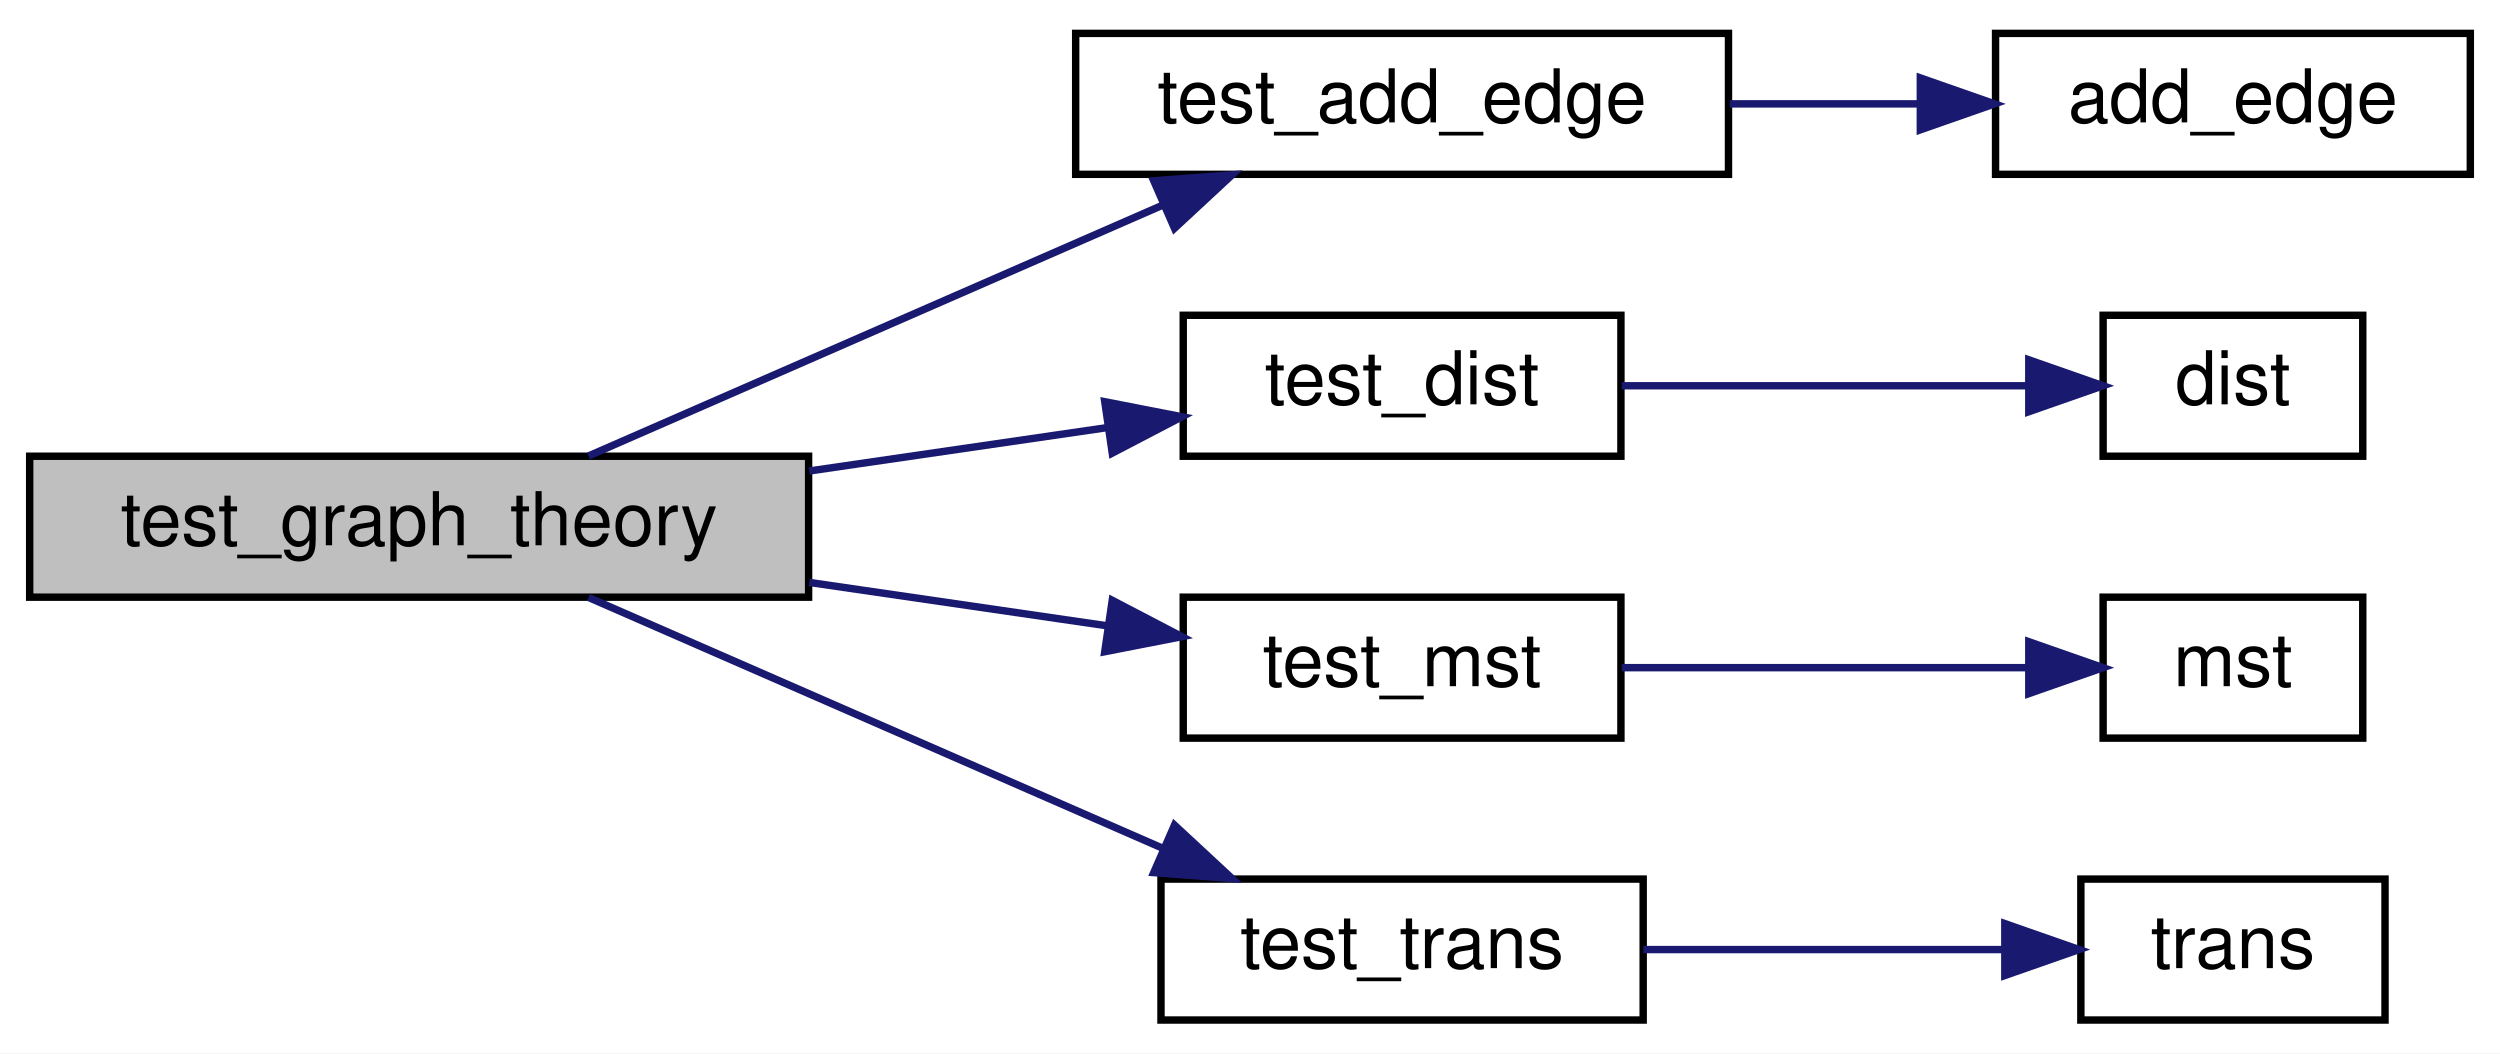
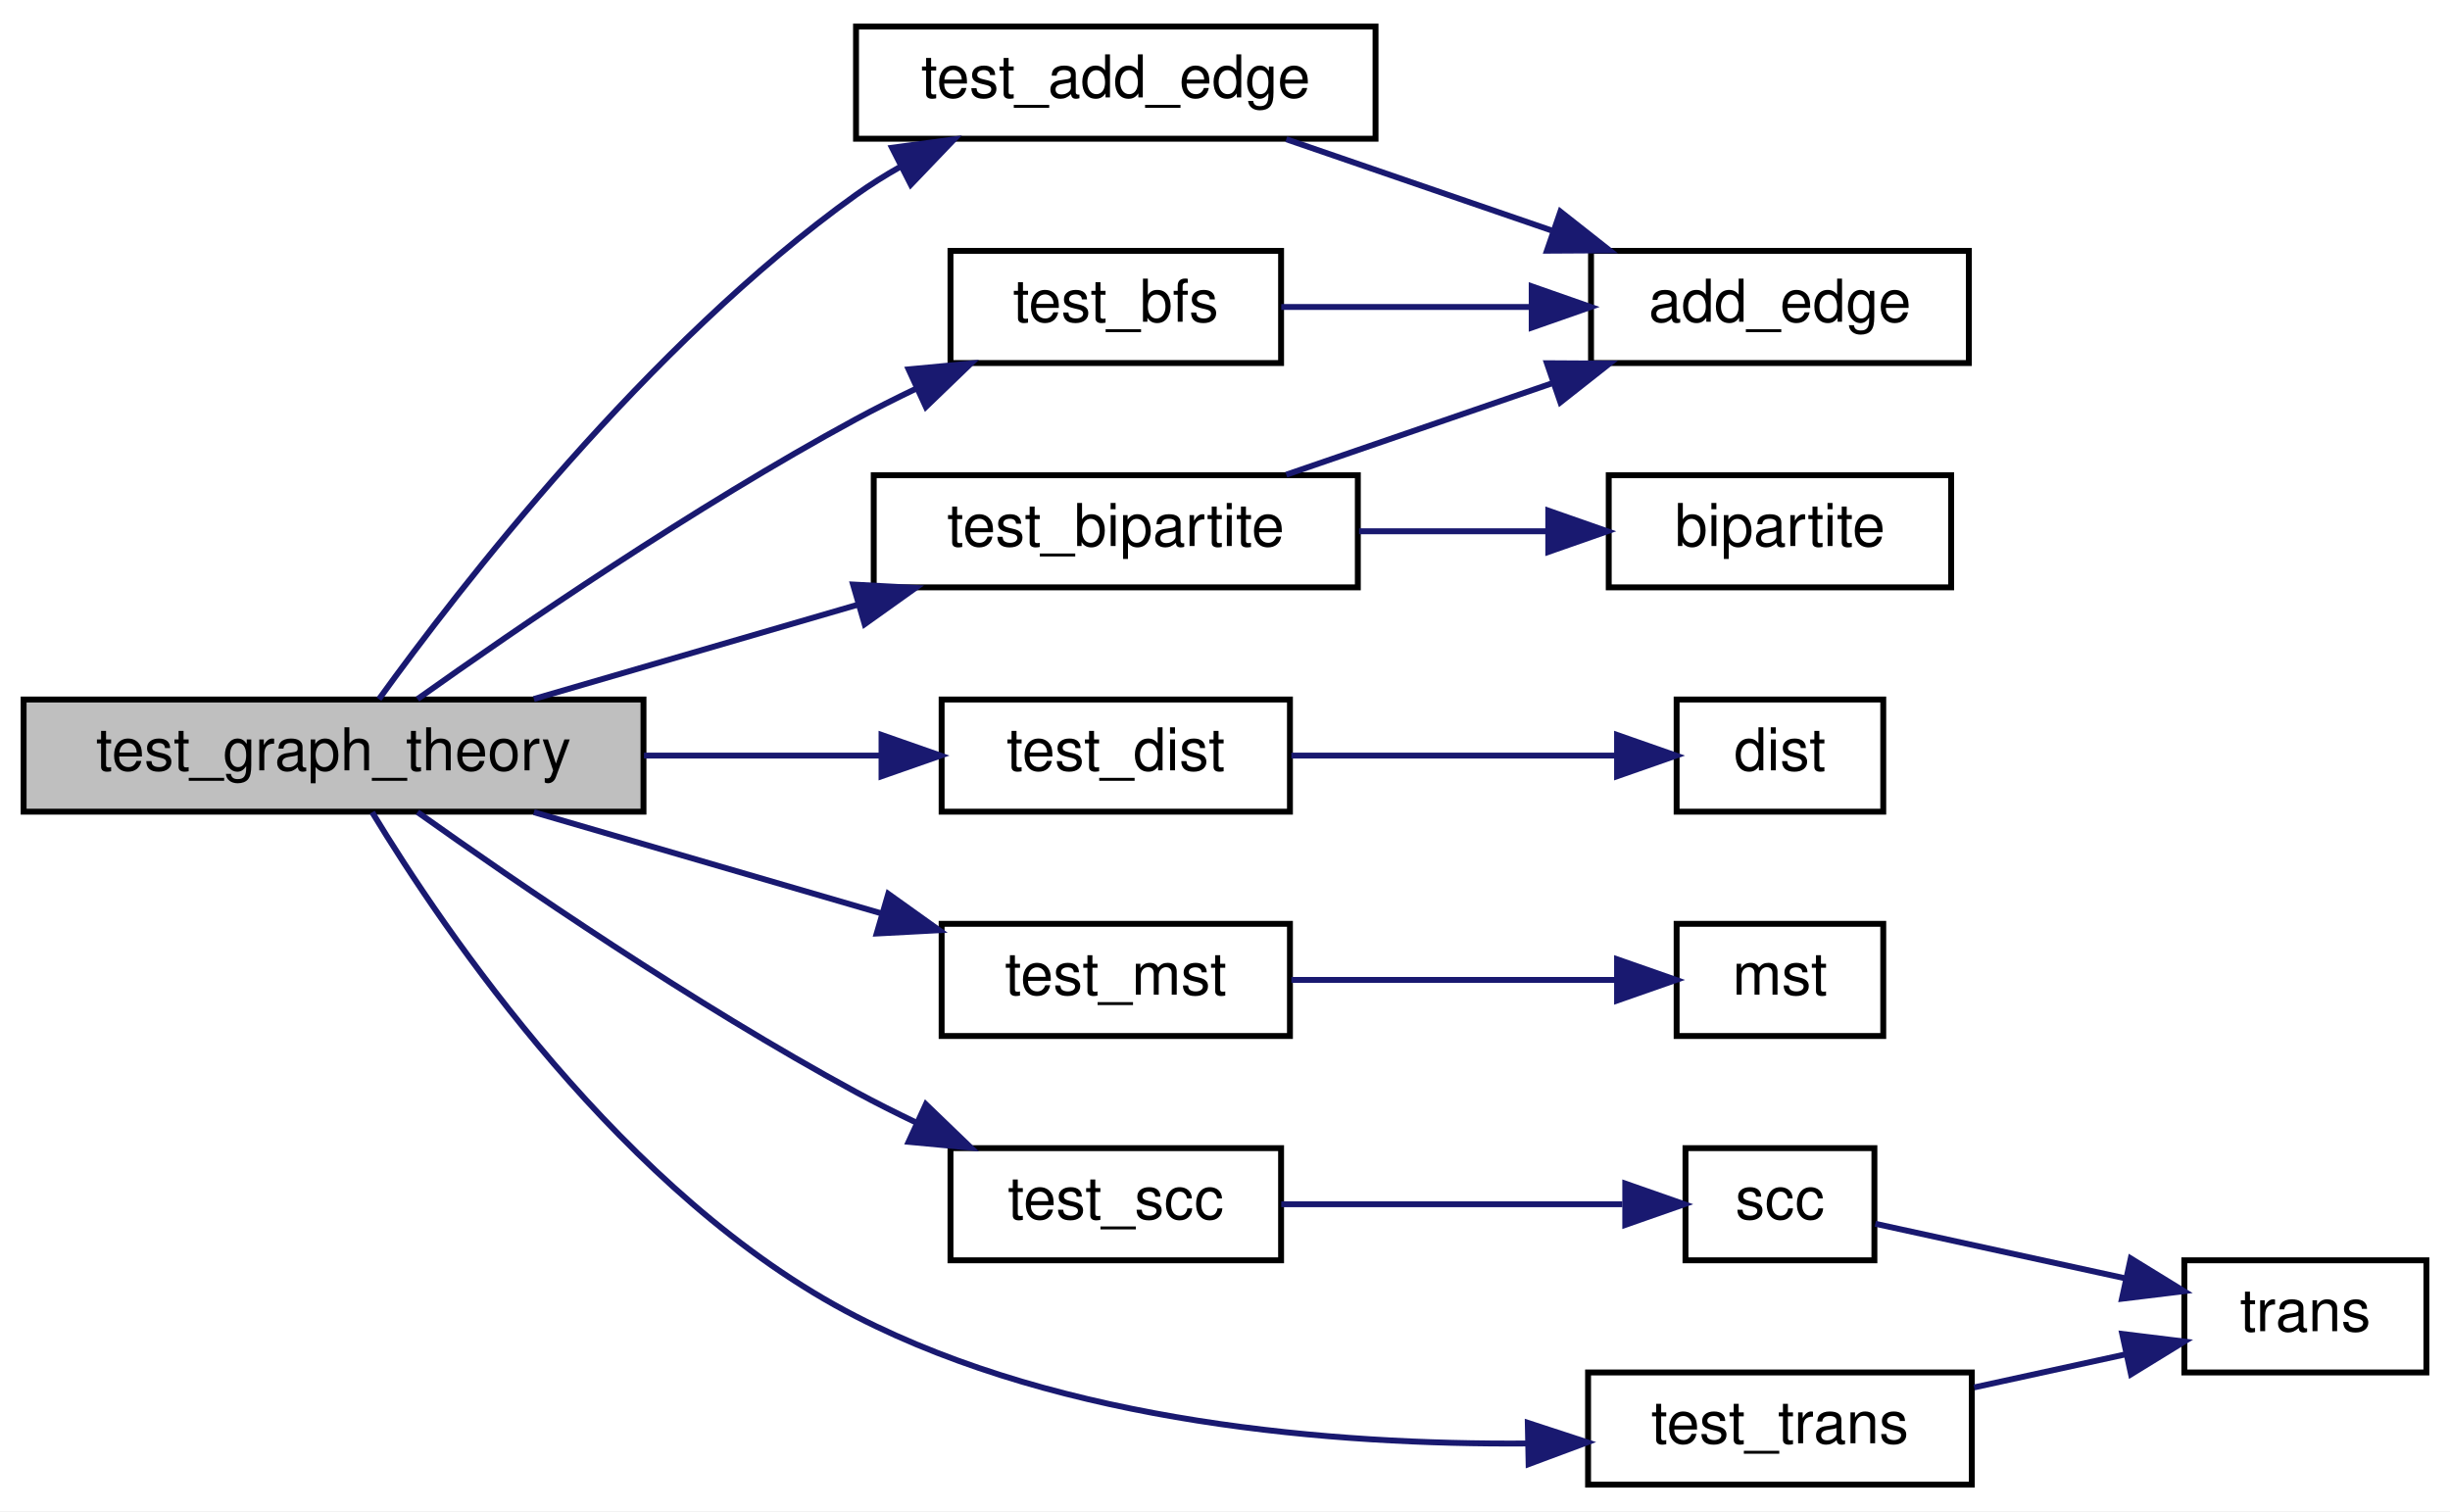
- <svg xmlns="http://www.w3.org/2000/svg" xmlns:xlink="http://www.w3.org/1999/xlink" width="337pt" height="142pt" viewBox="0.00 0.00 337.00 142.00">
-   <g id="graph0" class="graph" transform="scale(1 1) rotate(0) translate(4 138)">
-     <polygon fill="white" stroke="transparent" points="-4,4 -4,-138 333,-138 333,4 -4,4" />
+ <svg xmlns="http://www.w3.org/2000/svg" xmlns:xlink="http://www.w3.org/1999/xlink" width="415pt" height="256pt" viewBox="0.00 0.00 415.00 256.00">
+   <g id="graph0" class="graph" transform="scale(1 1) rotate(0) translate(4 252)">
+     <polygon fill="white" stroke="transparent" points="-4,4 -4,-252 411,-252 411,4 -4,4" />
    <g id="node1" class="node">
      <g id="a_node1">
        <a xlink:title=" ">
-           <polygon fill="#bfbfbf" stroke="black" points="0,-57.5 0,-76.5 105,-76.5 105,-57.5 0,-57.5" />
-           <text text-anchor="middle" x="52.5" y="-64.5" font-family="Helvetica,sans-Serif" font-size="10.00">test_graph_theory</text>
+           <polygon fill="#bfbfbf" stroke="black" points="0,-114.5 0,-133.5 105,-133.5 105,-114.5 0,-114.5" />
+           <text text-anchor="middle" x="52.5" y="-121.5" font-family="Helvetica,sans-Serif" font-size="10.00">test_graph_theory</text>
        </a>
      </g>
    </g>
    <g id="node2" class="node">
      <g id="a_node2">
        <a xlink:href="graph__theory_8hpp.html#a8cbcc457cc04bce093aa17866046ffb6" target="_top" xlink:title=" ">
-           <polygon fill="white" stroke="black" points="141,-114.5 141,-133.5 229,-133.5 229,-114.5 141,-114.5" />
-           <text text-anchor="middle" x="185" y="-121.5" font-family="Helvetica,sans-Serif" font-size="10.00">test_add_edge</text>
+           <polygon fill="white" stroke="black" points="141,-228.5 141,-247.5 229,-247.5 229,-228.5 141,-228.5" />
+           <text text-anchor="middle" x="185" y="-235.5" font-family="Helvetica,sans-Serif" font-size="10.00">test_add_edge</text>
        </a>
      </g>
    </g>
    <g id="edge1" class="edge">
-       <path fill="none" stroke="midnightblue" d="M75.34,-76.54C96.52,-85.79 128.85,-99.91 152.74,-110.35" />
-       <polygon fill="midnightblue" stroke="midnightblue" points="151.52,-113.63 162.09,-114.43 154.32,-107.22 151.52,-113.63" />
+       <path fill="none" stroke="midnightblue" d="M60.19,-133.56C73.62,-152.18 105.63,-193.68 141,-219 143.36,-220.69 145.9,-222.28 148.52,-223.76" />
+       <polygon fill="midnightblue" stroke="midnightblue" points="147.1,-226.97 157.6,-228.38 150.28,-220.73 147.1,-226.97" />
    </g>
    <g id="node4" class="node">
      <g id="a_node4">
-         <a xlink:href="graph__theory_8hpp.html#a7a5d11f82e9baa82dc71ff8ded6f62da" target="_top" xlink:title=" ">
-           <polygon fill="white" stroke="black" points="155.5,-76.5 155.5,-95.5 214.5,-95.5 214.5,-76.5 155.5,-76.5" />
-           <text text-anchor="middle" x="185" y="-83.5" font-family="Helvetica,sans-Serif" font-size="10.00">test_dist</text>
+         <a xlink:href="graph__theory_8hpp.html#abcb0555d48c32c824ec01a7c2b834a4a" target="_top" xlink:title=" ">
+           <polygon fill="white" stroke="black" points="157,-190.5 157,-209.5 213,-209.5 213,-190.5 157,-190.5" />
+           <text text-anchor="middle" x="185" y="-197.5" font-family="Helvetica,sans-Serif" font-size="10.00">test_bfs</text>
        </a>
      </g>
    </g>
    <g id="edge3" class="edge">
-       <path fill="none" stroke="midnightblue" d="M105.08,-74.51C118.44,-76.45 132.59,-78.52 145.18,-80.35" />
-       <polygon fill="midnightblue" stroke="midnightblue" points="144.92,-83.85 155.32,-81.82 145.93,-76.92 144.92,-83.85" />
+       <path fill="none" stroke="midnightblue" d="M66.72,-133.58C83.51,-145.52 113.59,-166.14 141,-181 144.28,-182.78 147.76,-184.52 151.26,-186.2" />
+       <polygon fill="midnightblue" stroke="midnightblue" points="149.91,-189.43 160.46,-190.42 152.83,-183.07 149.91,-189.43" />
    </g>
-     <g id="node6" class="node">
-       <g id="a_node6">
-         <a xlink:href="graph__theory_8hpp.html#adc21a6e0c023e0b90a90d2cd42940d42" target="_top" xlink:title=" ">
-           <polygon fill="white" stroke="black" points="155.5,-38.5 155.5,-57.5 214.5,-57.5 214.5,-38.5 155.5,-38.5" />
-           <text text-anchor="middle" x="185" y="-45.5" font-family="Helvetica,sans-Serif" font-size="10.00">test_mst</text>
+     <g id="node5" class="node">
+       <g id="a_node5">
+         <a xlink:href="graph__theory_8hpp.html#ac5604c1c25612be563ce269b2de93874" target="_top" xlink:title=" ">
+           <polygon fill="white" stroke="black" points="144,-152.5 144,-171.5 226,-171.5 226,-152.5 144,-152.5" />
+           <text text-anchor="middle" x="185" y="-159.5" font-family="Helvetica,sans-Serif" font-size="10.00">test_bipartite</text>
        </a>
      </g>
    </g>
    <g id="edge5" class="edge">
-       <path fill="none" stroke="midnightblue" d="M105.08,-59.49C118.44,-57.55 132.59,-55.48 145.18,-53.65" />
-       <polygon fill="midnightblue" stroke="midnightblue" points="145.93,-57.08 155.32,-52.18 144.92,-50.15 145.93,-57.08" />
+       <path fill="none" stroke="midnightblue" d="M86.43,-133.59C103.12,-138.45 123.59,-144.41 141.46,-149.61" />
+       <polygon fill="midnightblue" stroke="midnightblue" points="140.5,-152.98 151.08,-152.41 142.46,-146.26 140.5,-152.98" />
    </g>
-     <g id="node8" class="node">
-       <g id="a_node8">
+     <g id="node7" class="node">
+       <g id="a_node7">
+         <a xlink:href="graph__theory_8hpp.html#a7a5d11f82e9baa82dc71ff8ded6f62da" target="_top" xlink:title=" ">
+           <polygon fill="white" stroke="black" points="155.5,-114.5 155.5,-133.5 214.5,-133.5 214.5,-114.5 155.5,-114.5" />
+           <text text-anchor="middle" x="185" y="-121.5" font-family="Helvetica,sans-Serif" font-size="10.00">test_dist</text>
+         </a>
+       </g>
+     </g>
+     <g id="edge8" class="edge">
+       <path fill="none" stroke="midnightblue" d="M105.08,-124C118.44,-124 132.59,-124 145.18,-124" />
+       <polygon fill="midnightblue" stroke="midnightblue" points="145.32,-127.5 155.32,-124 145.32,-120.5 145.32,-127.5" />
+     </g>
+     <g id="node9" class="node">
+       <g id="a_node9">
+         <a xlink:href="graph__theory_8hpp.html#adc21a6e0c023e0b90a90d2cd42940d42" target="_top" xlink:title=" ">
+           <polygon fill="white" stroke="black" points="155.5,-76.5 155.5,-95.5 214.5,-95.5 214.5,-76.5 155.5,-76.5" />
+           <text text-anchor="middle" x="185" y="-83.5" font-family="Helvetica,sans-Serif" font-size="10.00">test_mst</text>
+         </a>
+       </g>
+     </g>
+     <g id="edge10" class="edge">
+       <path fill="none" stroke="midnightblue" d="M86.43,-114.41C104.35,-109.19 126.62,-102.71 145.36,-97.25" />
+       <polygon fill="midnightblue" stroke="midnightblue" points="146.46,-100.58 155.08,-94.42 144.5,-93.86 146.46,-100.58" />
+     </g>
+     <g id="node11" class="node">
+       <g id="a_node11">
+         <a xlink:href="graph__theory_8hpp.html#aa68c8186aa3aba8f70f57404aec67cd8" target="_top" xlink:title=" ">
+           <polygon fill="white" stroke="black" points="157,-38.5 157,-57.5 213,-57.5 213,-38.5 157,-38.5" />
+           <text text-anchor="middle" x="185" y="-45.5" font-family="Helvetica,sans-Serif" font-size="10.00">test_scc</text>
+         </a>
+       </g>
+     </g>
+     <g id="edge12" class="edge">
+       <path fill="none" stroke="midnightblue" d="M66.72,-114.42C83.51,-102.48 113.59,-81.86 141,-67 144.28,-65.22 147.76,-63.48 151.26,-61.8" />
+       <polygon fill="midnightblue" stroke="midnightblue" points="152.83,-64.93 160.46,-57.58 149.91,-58.57 152.83,-64.93" />
+     </g>
+     <g id="node14" class="node">
+       <g id="a_node14">
        <a xlink:href="graph__theory_8hpp.html#a56c22f1781661a462e8a456fb4562e68" target="_top" xlink:title=" ">
-           <polygon fill="white" stroke="black" points="152.5,-0.5 152.5,-19.5 217.5,-19.5 217.5,-0.5 152.5,-0.5" />
-           <text text-anchor="middle" x="185" y="-7.5" font-family="Helvetica,sans-Serif" font-size="10.00">test_trans</text>
+           <polygon fill="white" stroke="black" points="265,-0.5 265,-19.5 330,-19.5 330,-0.5 265,-0.5" />
+           <text text-anchor="middle" x="297.5" y="-7.5" font-family="Helvetica,sans-Serif" font-size="10.00">test_trans</text>
+         </a>
+       </g>
+     </g>
+     <g id="edge15" class="edge">
+       <path fill="none" stroke="midnightblue" d="M59.04,-114.4C71.07,-94.55 101.7,-49.16 141,-29 176.37,-10.85 222.05,-7.23 254.73,-7.47" />
+       <polygon fill="midnightblue" stroke="midnightblue" points="254.79,-10.97 264.86,-7.67 254.93,-3.97 254.79,-10.97" />
+     </g>
+     <g id="node3" class="node">
+       <g id="a_node3">
+         <a xlink:href="graph__theory_8hpp.html#a010bc7128795883d7fa391f33f8c67e0" target="_top" xlink:title=" ">
+           <polygon fill="white" stroke="black" points="265.5,-190.5 265.5,-209.5 329.5,-209.5 329.5,-190.5 265.5,-190.5" />
+           <text text-anchor="middle" x="297.5" y="-197.5" font-family="Helvetica,sans-Serif" font-size="10.00">add_edge</text>
+         </a>
+       </g>
+     </g>
+     <g id="edge2" class="edge">
+       <path fill="none" stroke="midnightblue" d="M213.88,-228.41C227.49,-223.73 244.07,-218.03 258.79,-212.97" />
+       <polygon fill="midnightblue" stroke="midnightblue" points="260.31,-216.15 268.63,-209.59 258.03,-209.53 260.31,-216.15" />
+     </g>
+     <g id="edge4" class="edge">
+       <path fill="none" stroke="midnightblue" d="M213.03,-200C225.78,-200 241.27,-200 255.43,-200" />
+       <polygon fill="midnightblue" stroke="midnightblue" points="255.45,-203.5 265.45,-200 255.45,-196.5 255.45,-203.5" />
+     </g>
+     <g id="edge6" class="edge">
+       <path fill="none" stroke="midnightblue" d="M213.88,-171.59C227.49,-176.27 244.07,-181.97 258.79,-187.03" />
+       <polygon fill="midnightblue" stroke="midnightblue" points="258.03,-190.47 268.63,-190.41 260.31,-183.85 258.03,-190.47" />
+     </g>
+     <g id="node6" class="node">
+       <g id="a_node6">
+         <a xlink:href="graph__theory_8hpp.html#a5ed86477f2614adcf2b123f8a530a75b" target="_top" xlink:title=" ">
+           <polygon fill="white" stroke="black" points="268.5,-152.5 268.5,-171.5 326.5,-171.5 326.5,-152.5 268.5,-152.5" />
+           <text text-anchor="middle" x="297.5" y="-159.5" font-family="Helvetica,sans-Serif" font-size="10.00">bipartite</text>
        </a>
      </g>
    </g>
    <g id="edge7" class="edge">
-       <path fill="none" stroke="midnightblue" d="M75.34,-57.46C96.52,-48.21 128.85,-34.09 152.74,-23.65" />
-       <polygon fill="midnightblue" stroke="midnightblue" points="154.32,-26.78 162.09,-19.57 151.52,-20.37 154.32,-26.78" />
+       <path fill="none" stroke="midnightblue" d="M226.21,-162C236.56,-162 247.67,-162 257.93,-162" />
+       <polygon fill="midnightblue" stroke="midnightblue" points="258.26,-165.5 268.26,-162 258.26,-158.5 258.26,-165.5" />
    </g>
-     <g id="node3" class="node">
-       <g id="a_node3">
-         <a xlink:href="graph__theory_8hpp.html#a010bc7128795883d7fa391f33f8c67e0" target="_top" xlink:title=" ">
-           <polygon fill="white" stroke="black" points="265,-114.5 265,-133.5 329,-133.5 329,-114.5 265,-114.5" />
-           <text text-anchor="middle" x="297" y="-121.5" font-family="Helvetica,sans-Serif" font-size="10.00">add_edge</text>
+     <g id="node8" class="node">
+       <g id="a_node8">
+         <a xlink:href="graph__theory_8hpp.html#a75115f1ba36186dc32ecb102a399508a" target="_top" xlink:title=" ">
+           <polygon fill="white" stroke="black" points="280,-114.5 280,-133.5 315,-133.5 315,-114.5 280,-114.5" />
+           <text text-anchor="middle" x="297.5" y="-121.5" font-family="Helvetica,sans-Serif" font-size="10.00">dist</text>
        </a>
      </g>
    </g>
-     <g id="edge2" class="edge">
-       <path fill="none" stroke="midnightblue" d="M229.16,-124C237.54,-124 246.3,-124 254.62,-124" />
-       <polygon fill="midnightblue" stroke="midnightblue" points="254.86,-127.5 264.86,-124 254.86,-120.5 254.86,-127.5" />
+     <g id="edge9" class="edge">
+       <path fill="none" stroke="midnightblue" d="M214.74,-124C231.74,-124 253.12,-124 269.76,-124" />
+       <polygon fill="midnightblue" stroke="midnightblue" points="269.91,-127.5 279.91,-124 269.91,-120.5 269.91,-127.5" />
    </g>
-     <g id="node5" class="node">
-       <g id="a_node5">
-         <a xlink:href="graph__theory_8hpp.html#a75115f1ba36186dc32ecb102a399508a" target="_top" xlink:title=" ">
-           <polygon fill="white" stroke="black" points="279.5,-76.5 279.5,-95.5 314.5,-95.5 314.5,-76.5 279.5,-76.5" />
-           <text text-anchor="middle" x="297" y="-83.5" font-family="Helvetica,sans-Serif" font-size="10.00">dist</text>
+     <g id="node10" class="node">
+       <g id="a_node10">
+         <a xlink:href="graph__theory_8hpp.html#ad13100084f2ab4fa87a96eb6baaab424" target="_top" xlink:title=" ">
+           <polygon fill="white" stroke="black" points="280,-76.5 280,-95.5 315,-95.5 315,-76.5 280,-76.5" />
+           <text text-anchor="middle" x="297.5" y="-83.5" font-family="Helvetica,sans-Serif" font-size="10.00">mst</text>
        </a>
      </g>
    </g>
-     <g id="edge4" class="edge">
-       <path fill="none" stroke="midnightblue" d="M214.61,-86C231.53,-86 252.82,-86 269.38,-86" />
-       <polygon fill="midnightblue" stroke="midnightblue" points="269.48,-89.5 279.48,-86 269.48,-82.5 269.48,-89.5" />
+     <g id="edge11" class="edge">
+       <path fill="none" stroke="midnightblue" d="M214.74,-86C231.74,-86 253.12,-86 269.76,-86" />
+       <polygon fill="midnightblue" stroke="midnightblue" points="269.91,-89.5 279.91,-86 269.91,-82.5 269.91,-89.5" />
    </g>
-     <g id="node7" class="node">
-       <g id="a_node7">
-         <a xlink:href="graph__theory_8hpp.html#ad13100084f2ab4fa87a96eb6baaab424" target="_top" xlink:title=" ">
-           <polygon fill="white" stroke="black" points="279.5,-38.5 279.5,-57.5 314.5,-57.5 314.5,-38.5 279.5,-38.5" />
-           <text text-anchor="middle" x="297" y="-45.5" font-family="Helvetica,sans-Serif" font-size="10.00">mst</text>
+     <g id="node12" class="node">
+       <g id="a_node12">
+         <a xlink:href="graph__theory_8hpp.html#a93d1a20d68db74c43261dd28201eb875" target="_top" xlink:title=" ">
+           <polygon fill="white" stroke="black" points="281.5,-38.5 281.5,-57.5 313.5,-57.5 313.5,-38.5 281.5,-38.5" />
+           <text text-anchor="middle" x="297.5" y="-45.5" font-family="Helvetica,sans-Serif" font-size="10.00">scc</text>
        </a>
      </g>
    </g>
-     <g id="edge6" class="edge">
-       <path fill="none" stroke="midnightblue" d="M214.61,-48C231.53,-48 252.82,-48 269.38,-48" />
-       <polygon fill="midnightblue" stroke="midnightblue" points="269.48,-51.5 279.48,-48 269.48,-44.5 269.48,-51.5" />
+     <g id="edge13" class="edge">
+       <path fill="none" stroke="midnightblue" d="M213.03,-48C230.64,-48 253.48,-48 270.82,-48" />
+       <polygon fill="midnightblue" stroke="midnightblue" points="271.3,-51.5 281.3,-48 271.3,-44.5 271.3,-51.5" />
    </g>
-     <g id="node9" class="node">
-       <g id="a_node9">
+     <g id="node13" class="node">
+       <g id="a_node13">
        <a xlink:href="graph__theory_8hpp.html#a6ed45f64f1378ebb531ad28483501ebf" target="_top" xlink:title=" ">
-           <polygon fill="white" stroke="black" points="276.5,-0.5 276.5,-19.5 317.5,-19.5 317.5,-0.5 276.5,-0.5" />
-           <text text-anchor="middle" x="297" y="-7.5" font-family="Helvetica,sans-Serif" font-size="10.00">trans</text>
+           <polygon fill="white" stroke="black" points="366,-19.5 366,-38.5 407,-38.5 407,-19.5 366,-19.5" />
+           <text text-anchor="middle" x="386.5" y="-26.5" font-family="Helvetica,sans-Serif" font-size="10.00">trans</text>
        </a>
      </g>
    </g>
-     <g id="edge8" class="edge">
-       <path fill="none" stroke="midnightblue" d="M217.52,-10C232.75,-10 250.92,-10 265.95,-10" />
-       <polygon fill="midnightblue" stroke="midnightblue" points="266.25,-13.5 276.25,-10 266.25,-6.5 266.25,-13.5" />
+     <g id="edge14" class="edge">
+       <path fill="none" stroke="midnightblue" d="M313.65,-44.69C325.33,-42.14 341.83,-38.54 356.07,-35.43" />
+       <polygon fill="midnightblue" stroke="midnightblue" points="356.92,-38.82 365.94,-33.27 355.43,-31.99 356.92,-38.82" />
+     </g>
+     <g id="edge16" class="edge">
+       <path fill="none" stroke="midnightblue" d="M330.4,-16.97C338.79,-18.8 347.8,-20.77 356.05,-22.57" />
+       <polygon fill="midnightblue" stroke="midnightblue" points="355.48,-26.03 366,-24.74 356.97,-19.19 355.48,-26.03" />
    </g>
  </g>
</svg>
